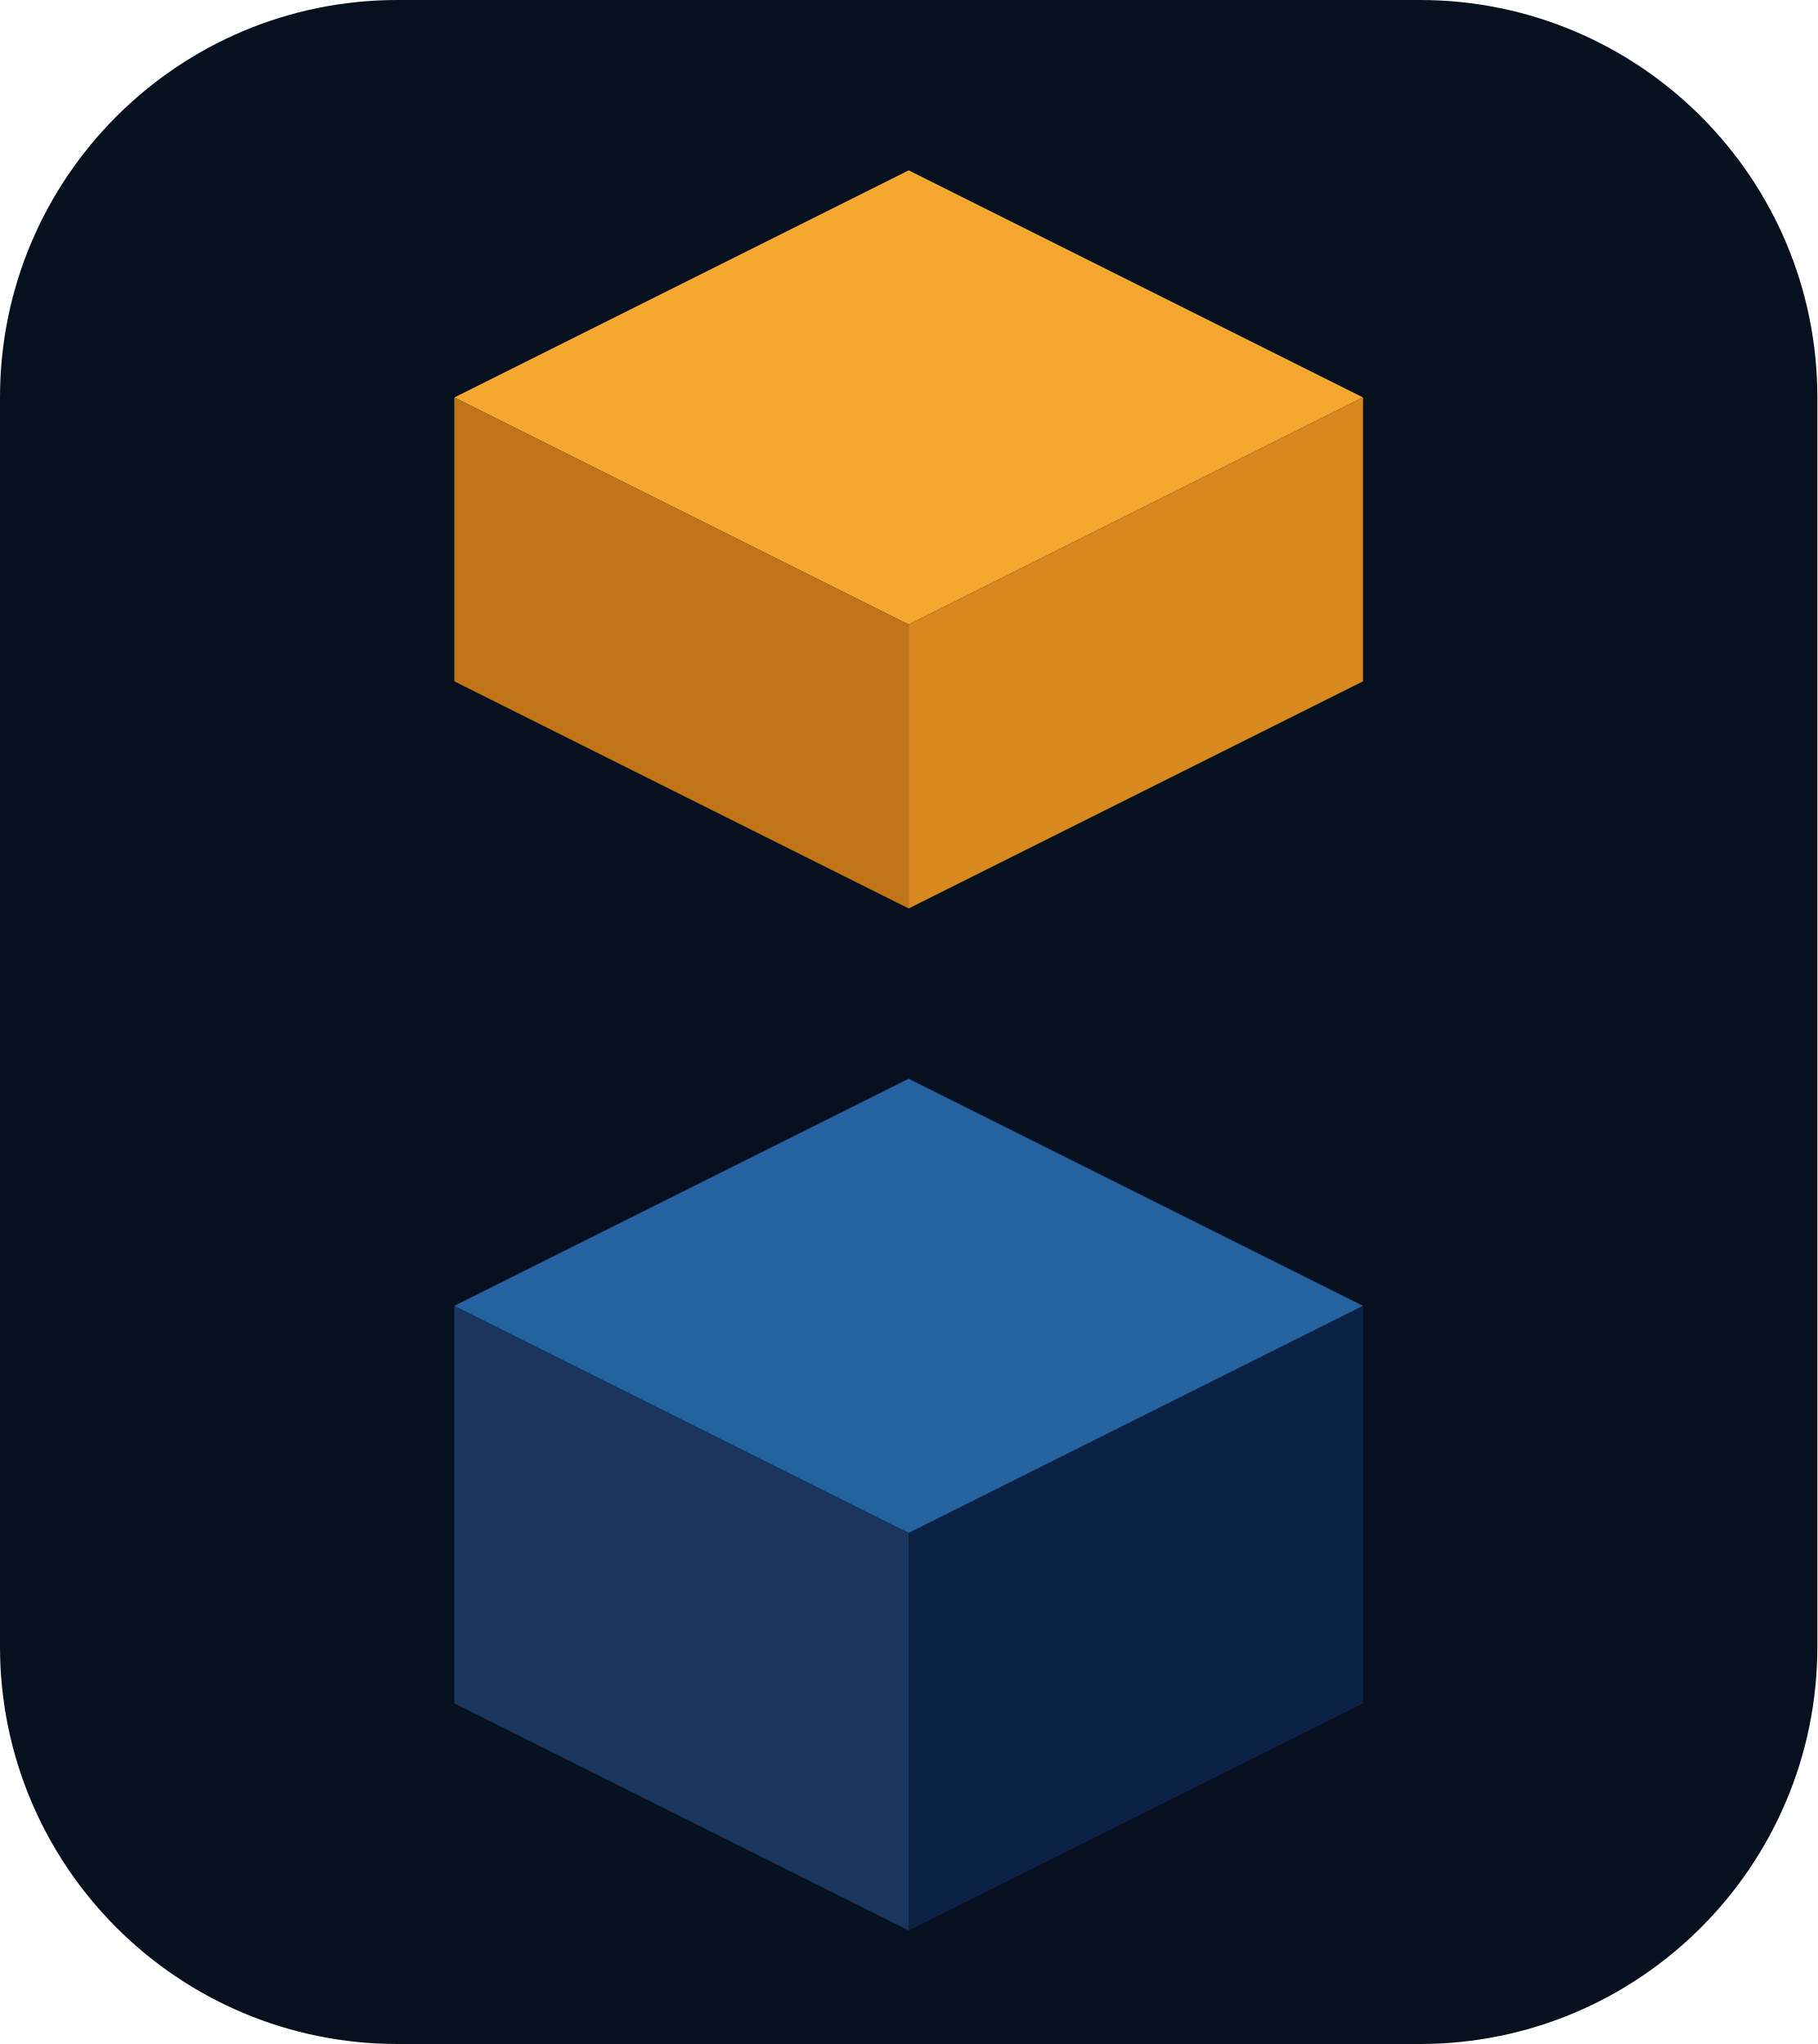
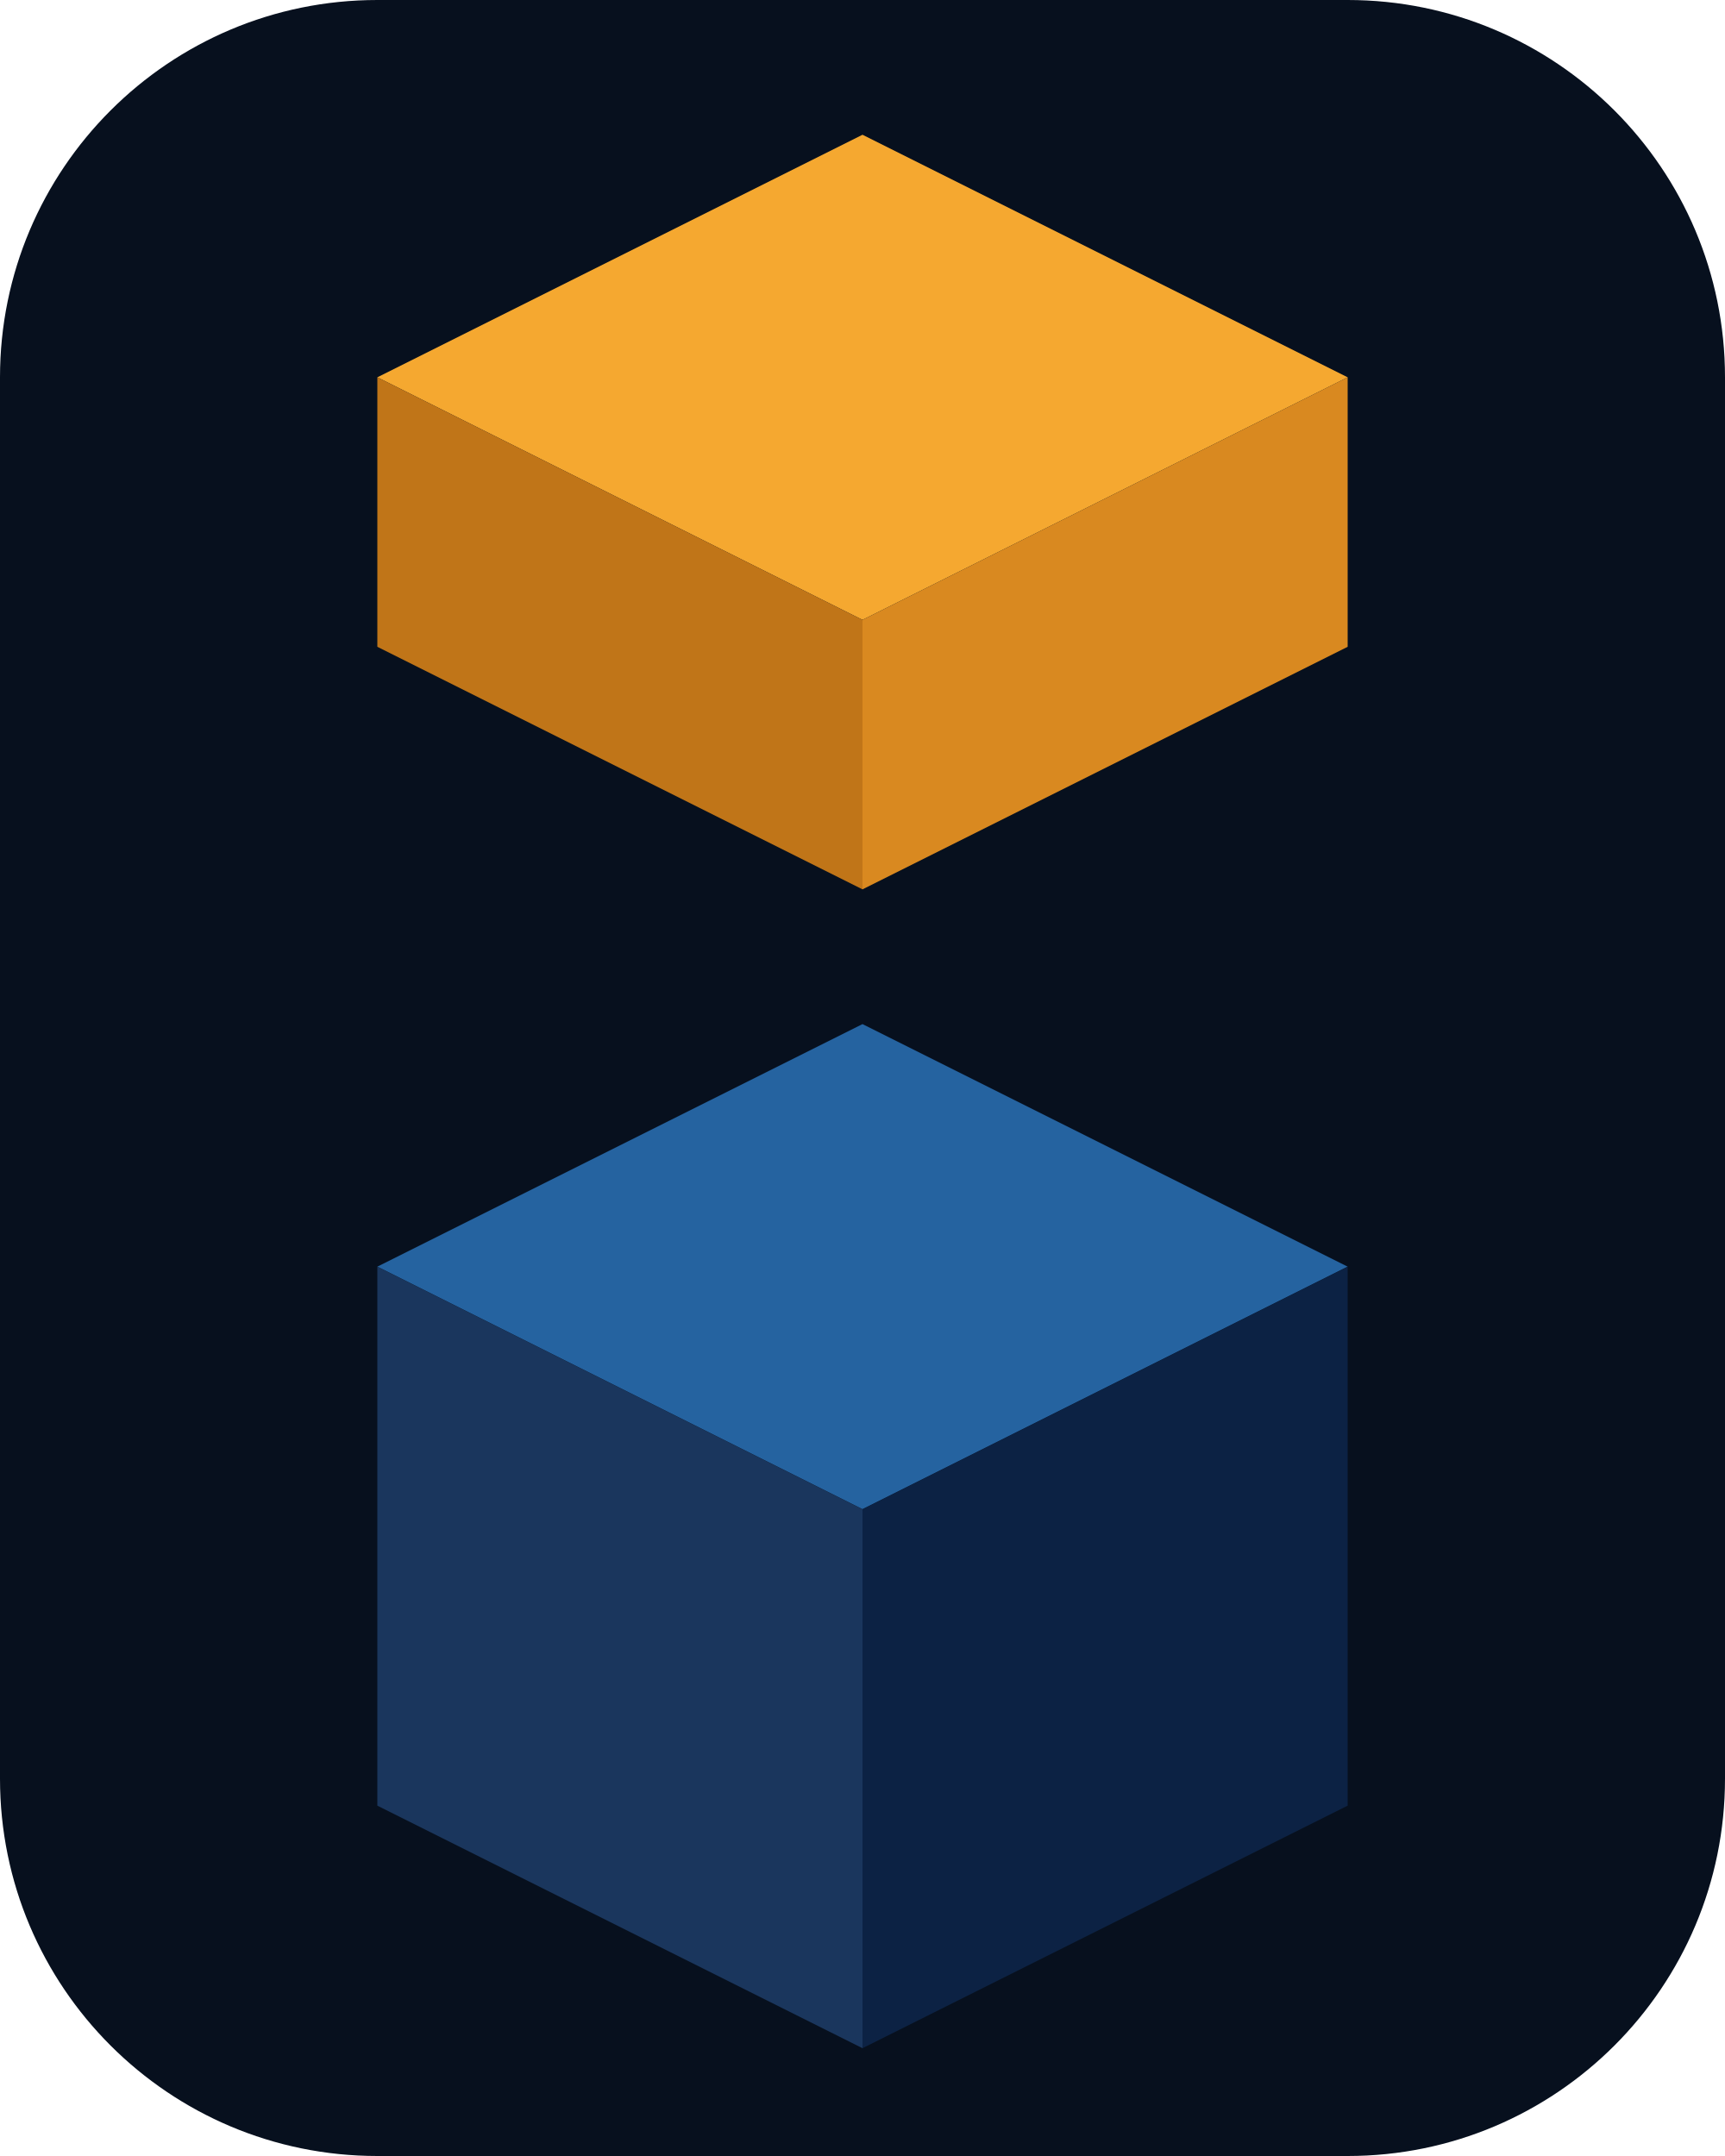
- <svg xmlns="http://www.w3.org/2000/svg" viewBox="0 0 64 72">
-   <rect width="64" height="72" rx="14" fill="#07101e" />
-   <polygon points="32,6 48,14 32,22 16,14" fill="#F5A830" />
-   <polygon points="16,14 32,22 32,32 16,24" fill="#C07518" />
-   <polygon points="48,14 32,22 32,32 48,24" fill="#D98920" />
-   <polygon points="32,38 48,46 32,54 16,46" fill="#2563a0" />
-   <polygon points="16,46 32,54 32,68 16,60" fill="#1A365D" />
-   <polygon points="48,46 32,54 32,68 48,60" fill="#0c2244" />
+ <svg xmlns="http://www.w3.org/2000/svg" viewBox="0 0 64 80">
+   <rect width="64" height="80" rx="14" fill="#07101e" />
+   <polygon points="32,5 50,14 32,23 14,14" fill="#F5A830" />
+   <polygon points="14,14 32,23 32,33 14,24" fill="#C07518" />
+   <polygon points="50,14 32,23 32,33 50,24" fill="#D98920" />
+   <polygon points="32,38 50,47 32,56 14,47" fill="#2563a0" />
+   <polygon points="14,47 32,56 32,76 14,67" fill="#1A365D" />
+   <polygon points="50,47 32,56 32,76 50,67" fill="#0c2244" />
</svg>
